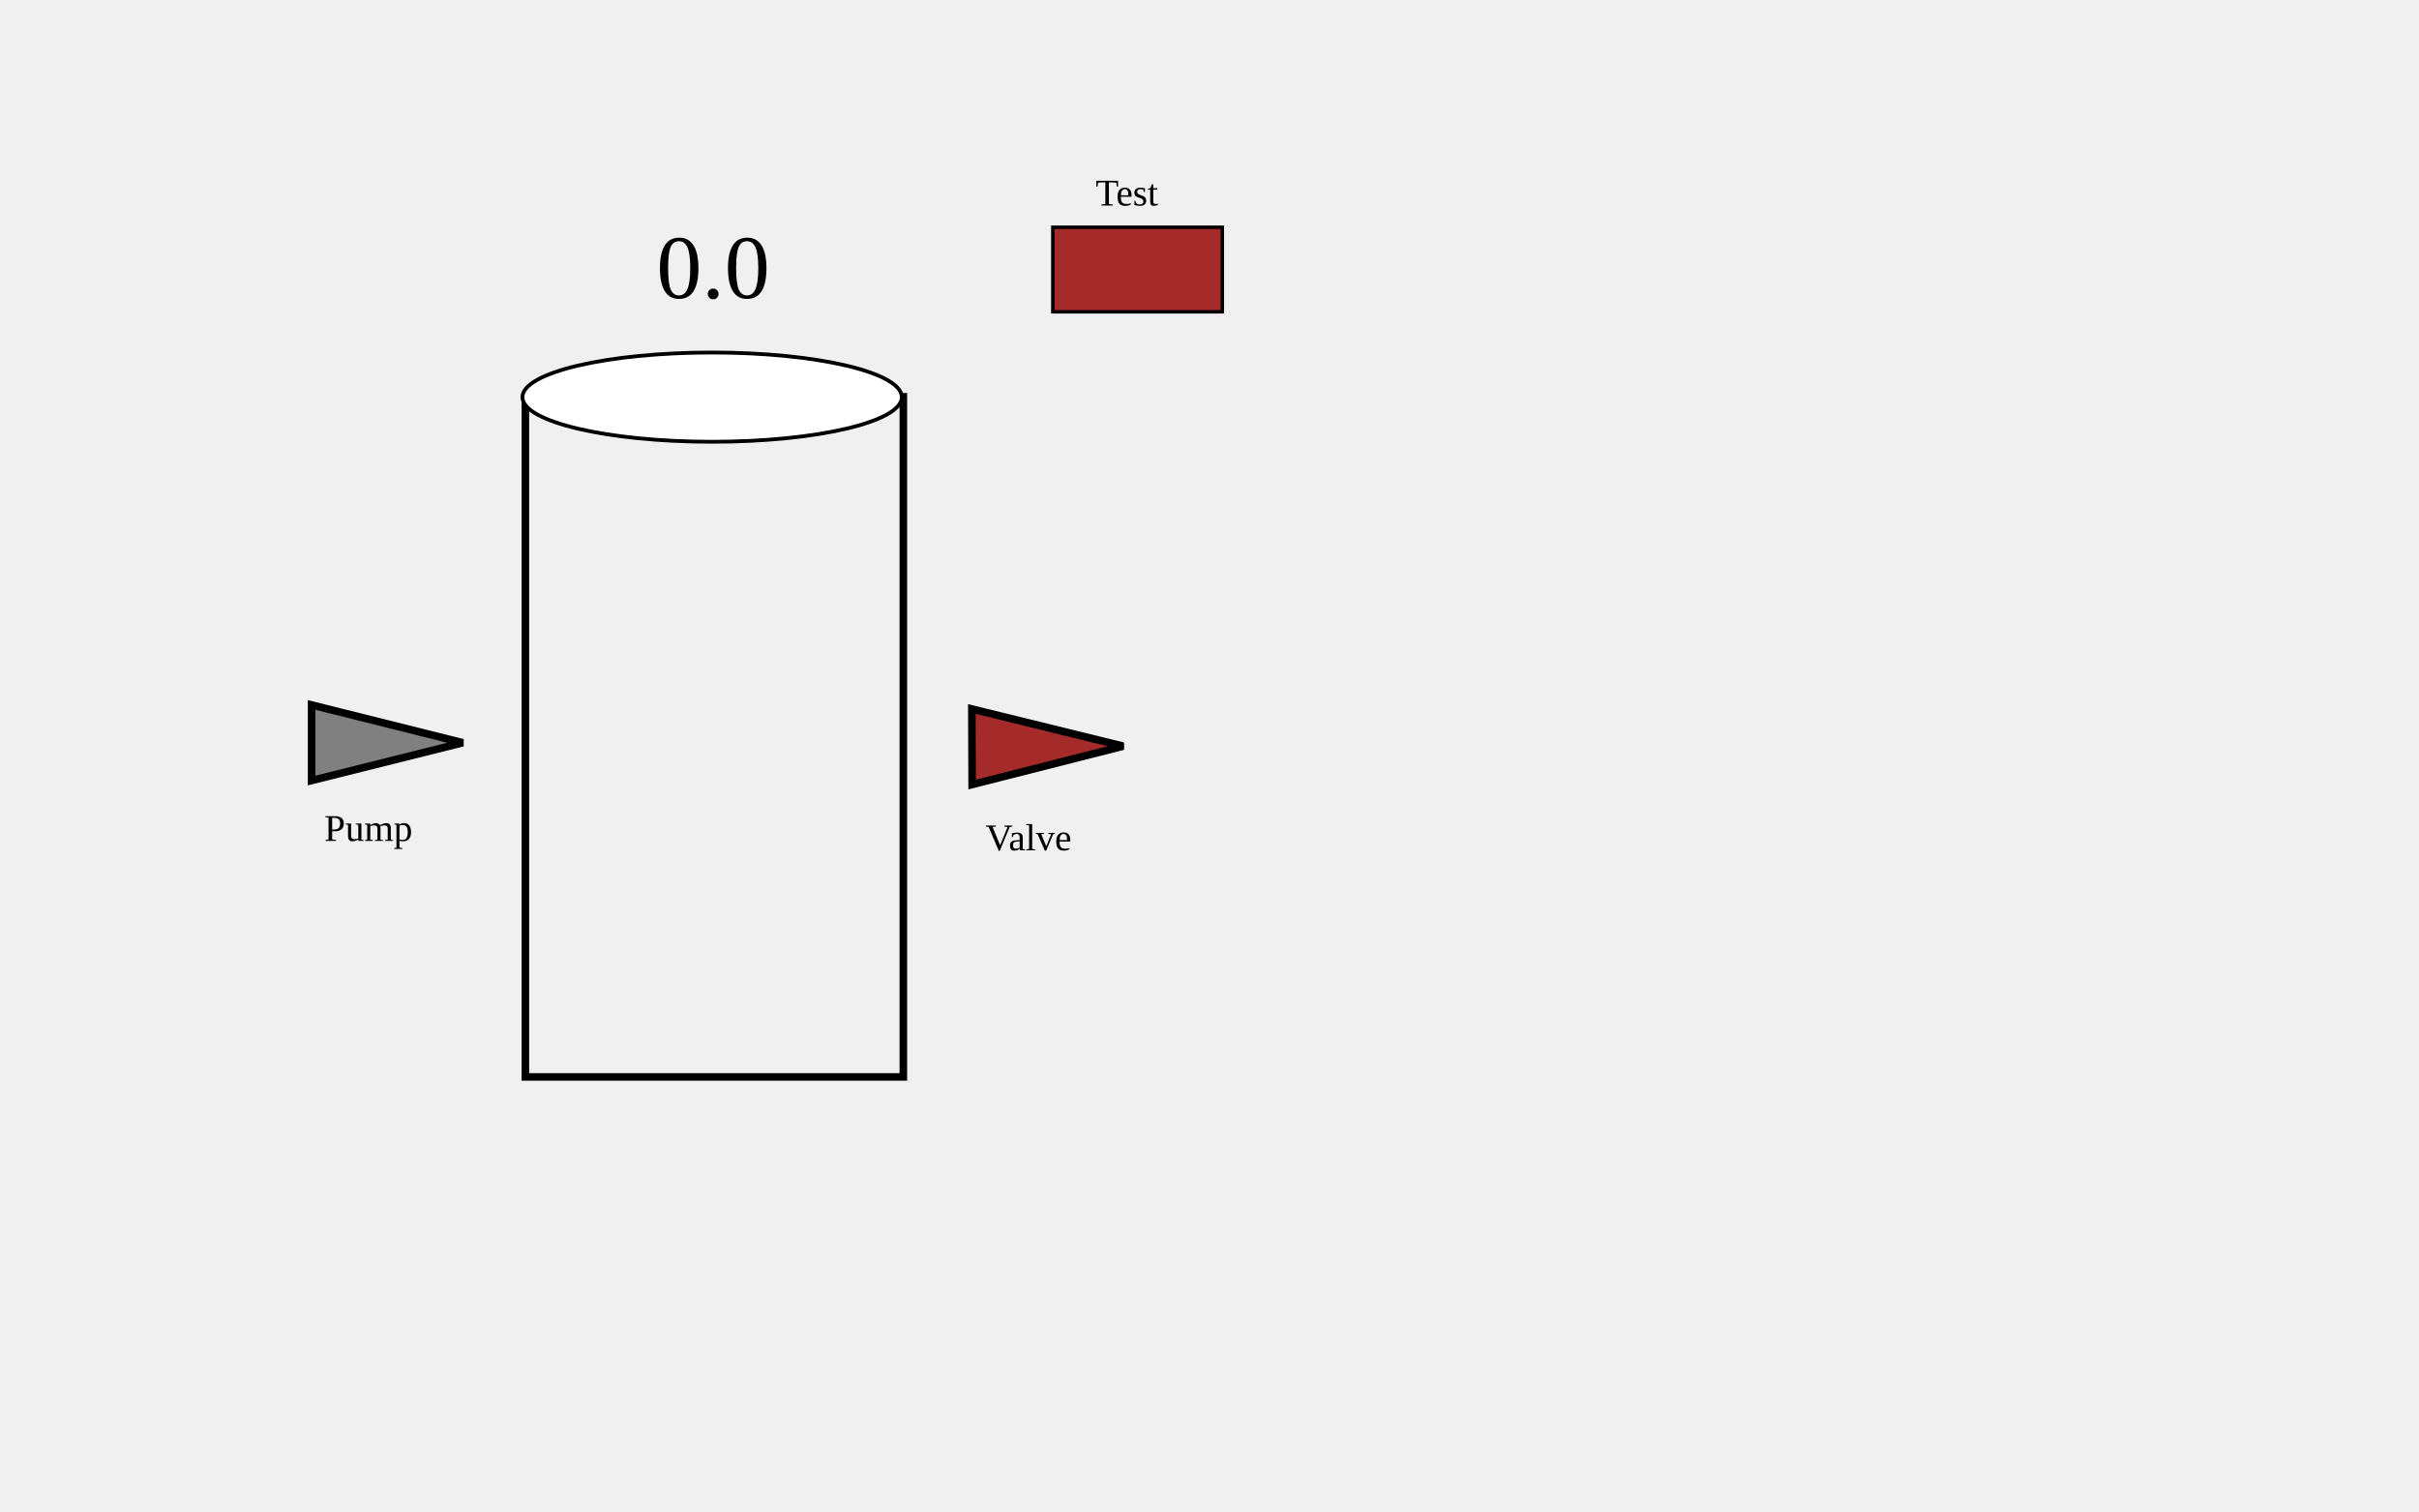
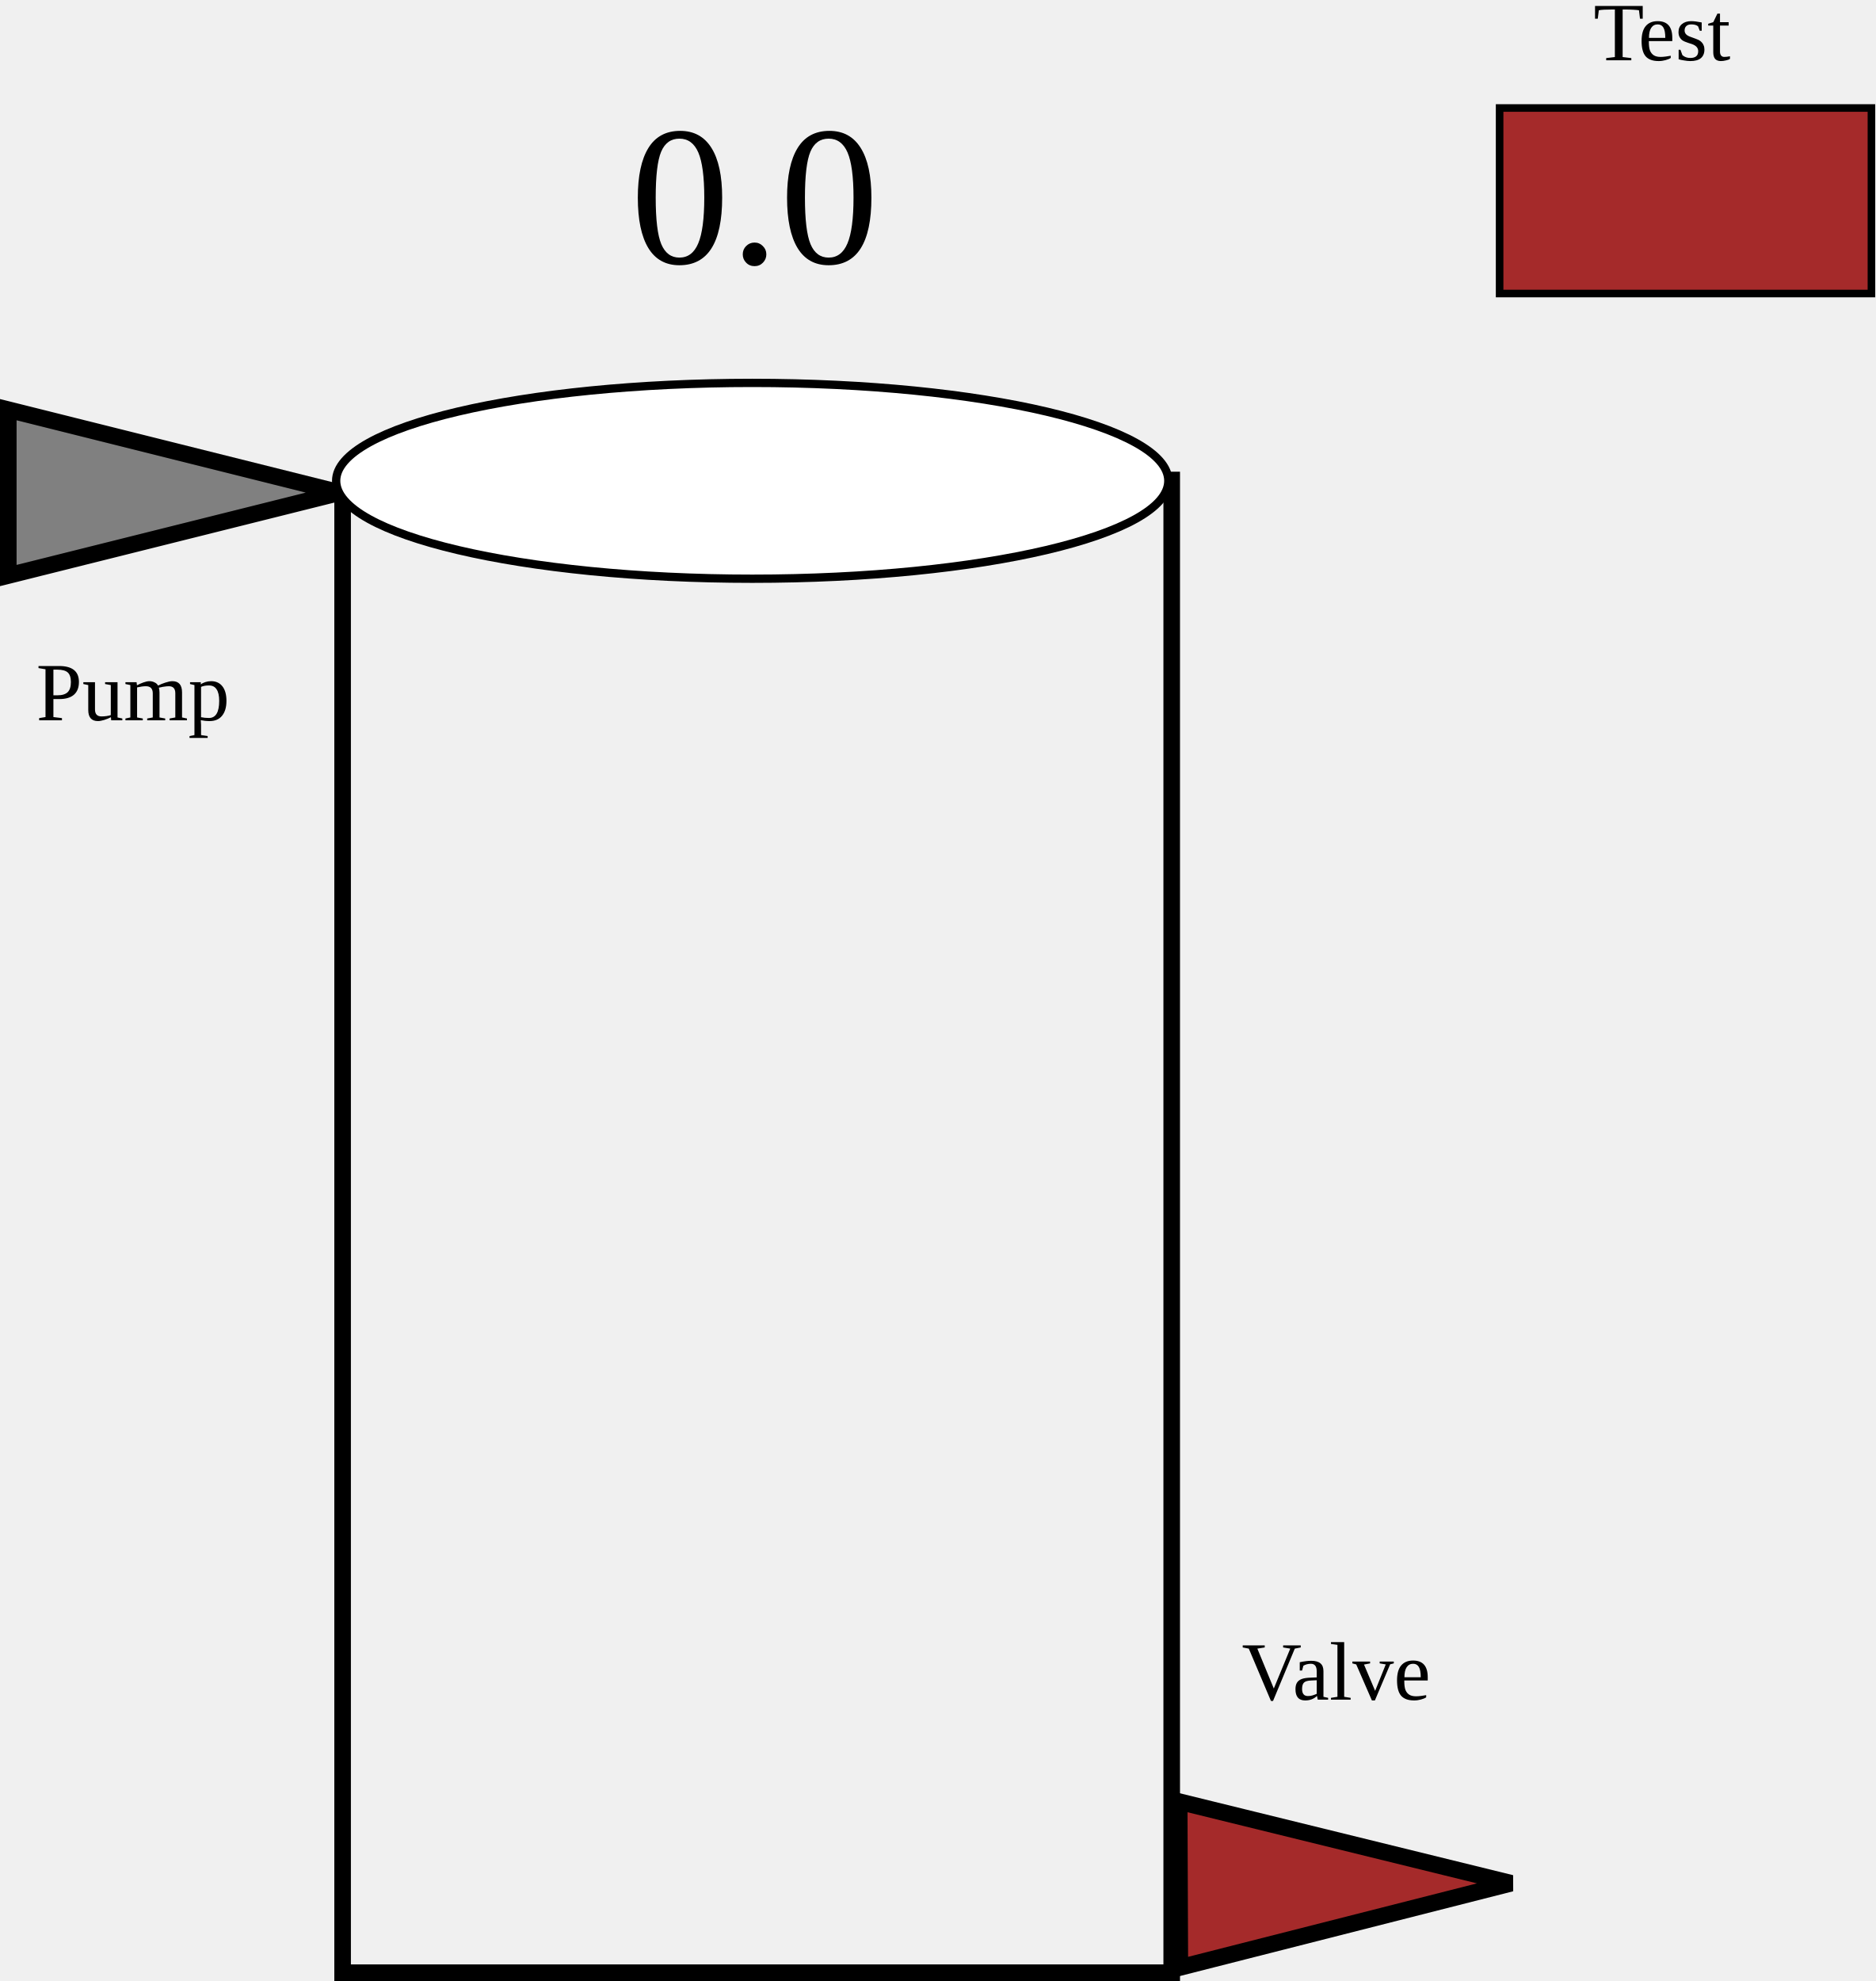
- <svg xmlns="http://www.w3.org/2000/svg" id="tank" width="640" height="400" version="1.1">
+ <svg xmlns="http://www.w3.org/2000/svg" id="tank" width="226.175" height="238.882" version="1.1">
  <defs id="defs2" />
-   <rect x="139" y="105" width="100" height="180" stroke="#000000" fill="none" stroke-width="2" id="rect1" />
-   <rect id="tank_fill" x="139" y="105" width="180" height="0" fill="blue" data-datapoint="Server1@TANK" data-animation="fill_level" />
-   <text id="tank_level_text" x="188.684" y="78.868" font-size="24px" text-anchor="middle" fill="#000000" data-datapoint="Server1@TANK" data-animation="level_text">0.0</text>
-   <polygon id="pump" points="60,210 100,200 60,190 " fill="#808080" stroke="#000000" stroke-width="2" data-datapoint="Server1@PUMP" data-animation="toggle_opened_closed" command-datapoint="Server1@PUMP_CMD" command-value="TOGGLE" transform="translate(22.44035,-3.444034)" />
-   <text x="97.472" y="222.54" font-size="10px" text-anchor="middle" id="text1">Pump</text>
-   <polygon id="door" points="300,200 340,190 340,210 " fill="#a52a2a" stroke="#000000" stroke-width="2" data-datapoint="Server1@DOOR" data-animation="toggle_opened_closed" command-datapoint="Server1@DOOR_CMD" command-value="TOGGLE" transform="rotate(179.7698,298.5829,198.7262)" />
-   <text x="273.371" y="225.016" font-size="10px" text-anchor="middle" id="text2">
-     <tspan id="tspan1" x="273.371" y="225.016">Valve</tspan>
-     <tspan id="tspan2" x="273.371" y="237.516" />
+   <rect x="41.323" y="57.882" width="100" height="180" stroke="#000000" fill="none" stroke-width="2" id="rect1" />
+   <rect id="tank_fill" x="41.323" y="57.882" width="180" height="0" fill="#0000ff" data-datapoint="WaterTank@TANK" data-animation="fill_level" />
+   <text id="tank_level_text" x="91.007" y="31.75" font-size="24px" text-anchor="middle" fill="#000000" data-datapoint="WaterTank@TANK" data-animation="level_text">0.0</text>
+   <polygon id="pump" points="60,210 100,200 60,190 " fill="#808080" stroke="#000000" stroke-width="2" data-datapoint="WaterTank@PUMP" data-animation="toggle_opened_closed" command-datapoint="WaterTank@PUMP_CMD" command-value="TOGGLE" transform="translate(-59,-140.599)" />
+   <text x="16.032" y="86.861" font-size="10px" text-anchor="middle" id="text1">Pump</text>
+   <polygon id="door" points="340,210 300,200 340,190 " fill="#a52a2a" stroke="#000000" stroke-width="2" data-datapoint="WaterTank@DOOR" data-animation="toggle_opened_closed" command-datapoint="WaterTank@DOOR_CMD" command-value="TOGGLE" transform="rotate(179.7698,241.1048,213.4281)" />
+   <text x="162.411" y="204.958" font-size="10px" text-anchor="middle" id="text2">
+     <tspan id="tspan1" x="162.411" y="204.958">Valve</tspan>
+     <tspan id="tspan2" x="162.411" y="217.458" />
  </text>
-   <text x="298.131" y="54.389" font-size="10px" text-anchor="middle" id="text2-5">Test</text>
-   <rect id="test-status" x="278.548" y="60.141" width="44.846" height="22.373" fill="#a52a2a" stroke="#000000" style="stroke-width:0.914" data-datapoint="Server1@TEST" data-animation="toggle_start_stop" command-datapoint="Server1@TEST_CMD" command-value="TOGGLE" />
-   <ellipse style="fill:#ffffff;stroke:#000000" id="path1" cx="188.406" cy="105.097" rx="50.185" ry="11.808" />
+   <text x="200.454" y="7.271" font-size="10px" text-anchor="middle" id="text2-5">Test</text>
+   <rect id="test-status" x="180.872" y="13.023" width="44.846" height="22.373" fill="#a52a2a" stroke="#000000" style="stroke-width:0.914" data-datapoint="WaterTank@TEST" data-animation="toggle_start_stop" command-datapoint="WaterTank@TEST_CMD" command-value="TOGGLE" />
+   <ellipse style="fill:#ffffff;stroke:#000000" id="path1" cx="90.729" cy="57.979" rx="50.185" ry="11.808" />
</svg>
